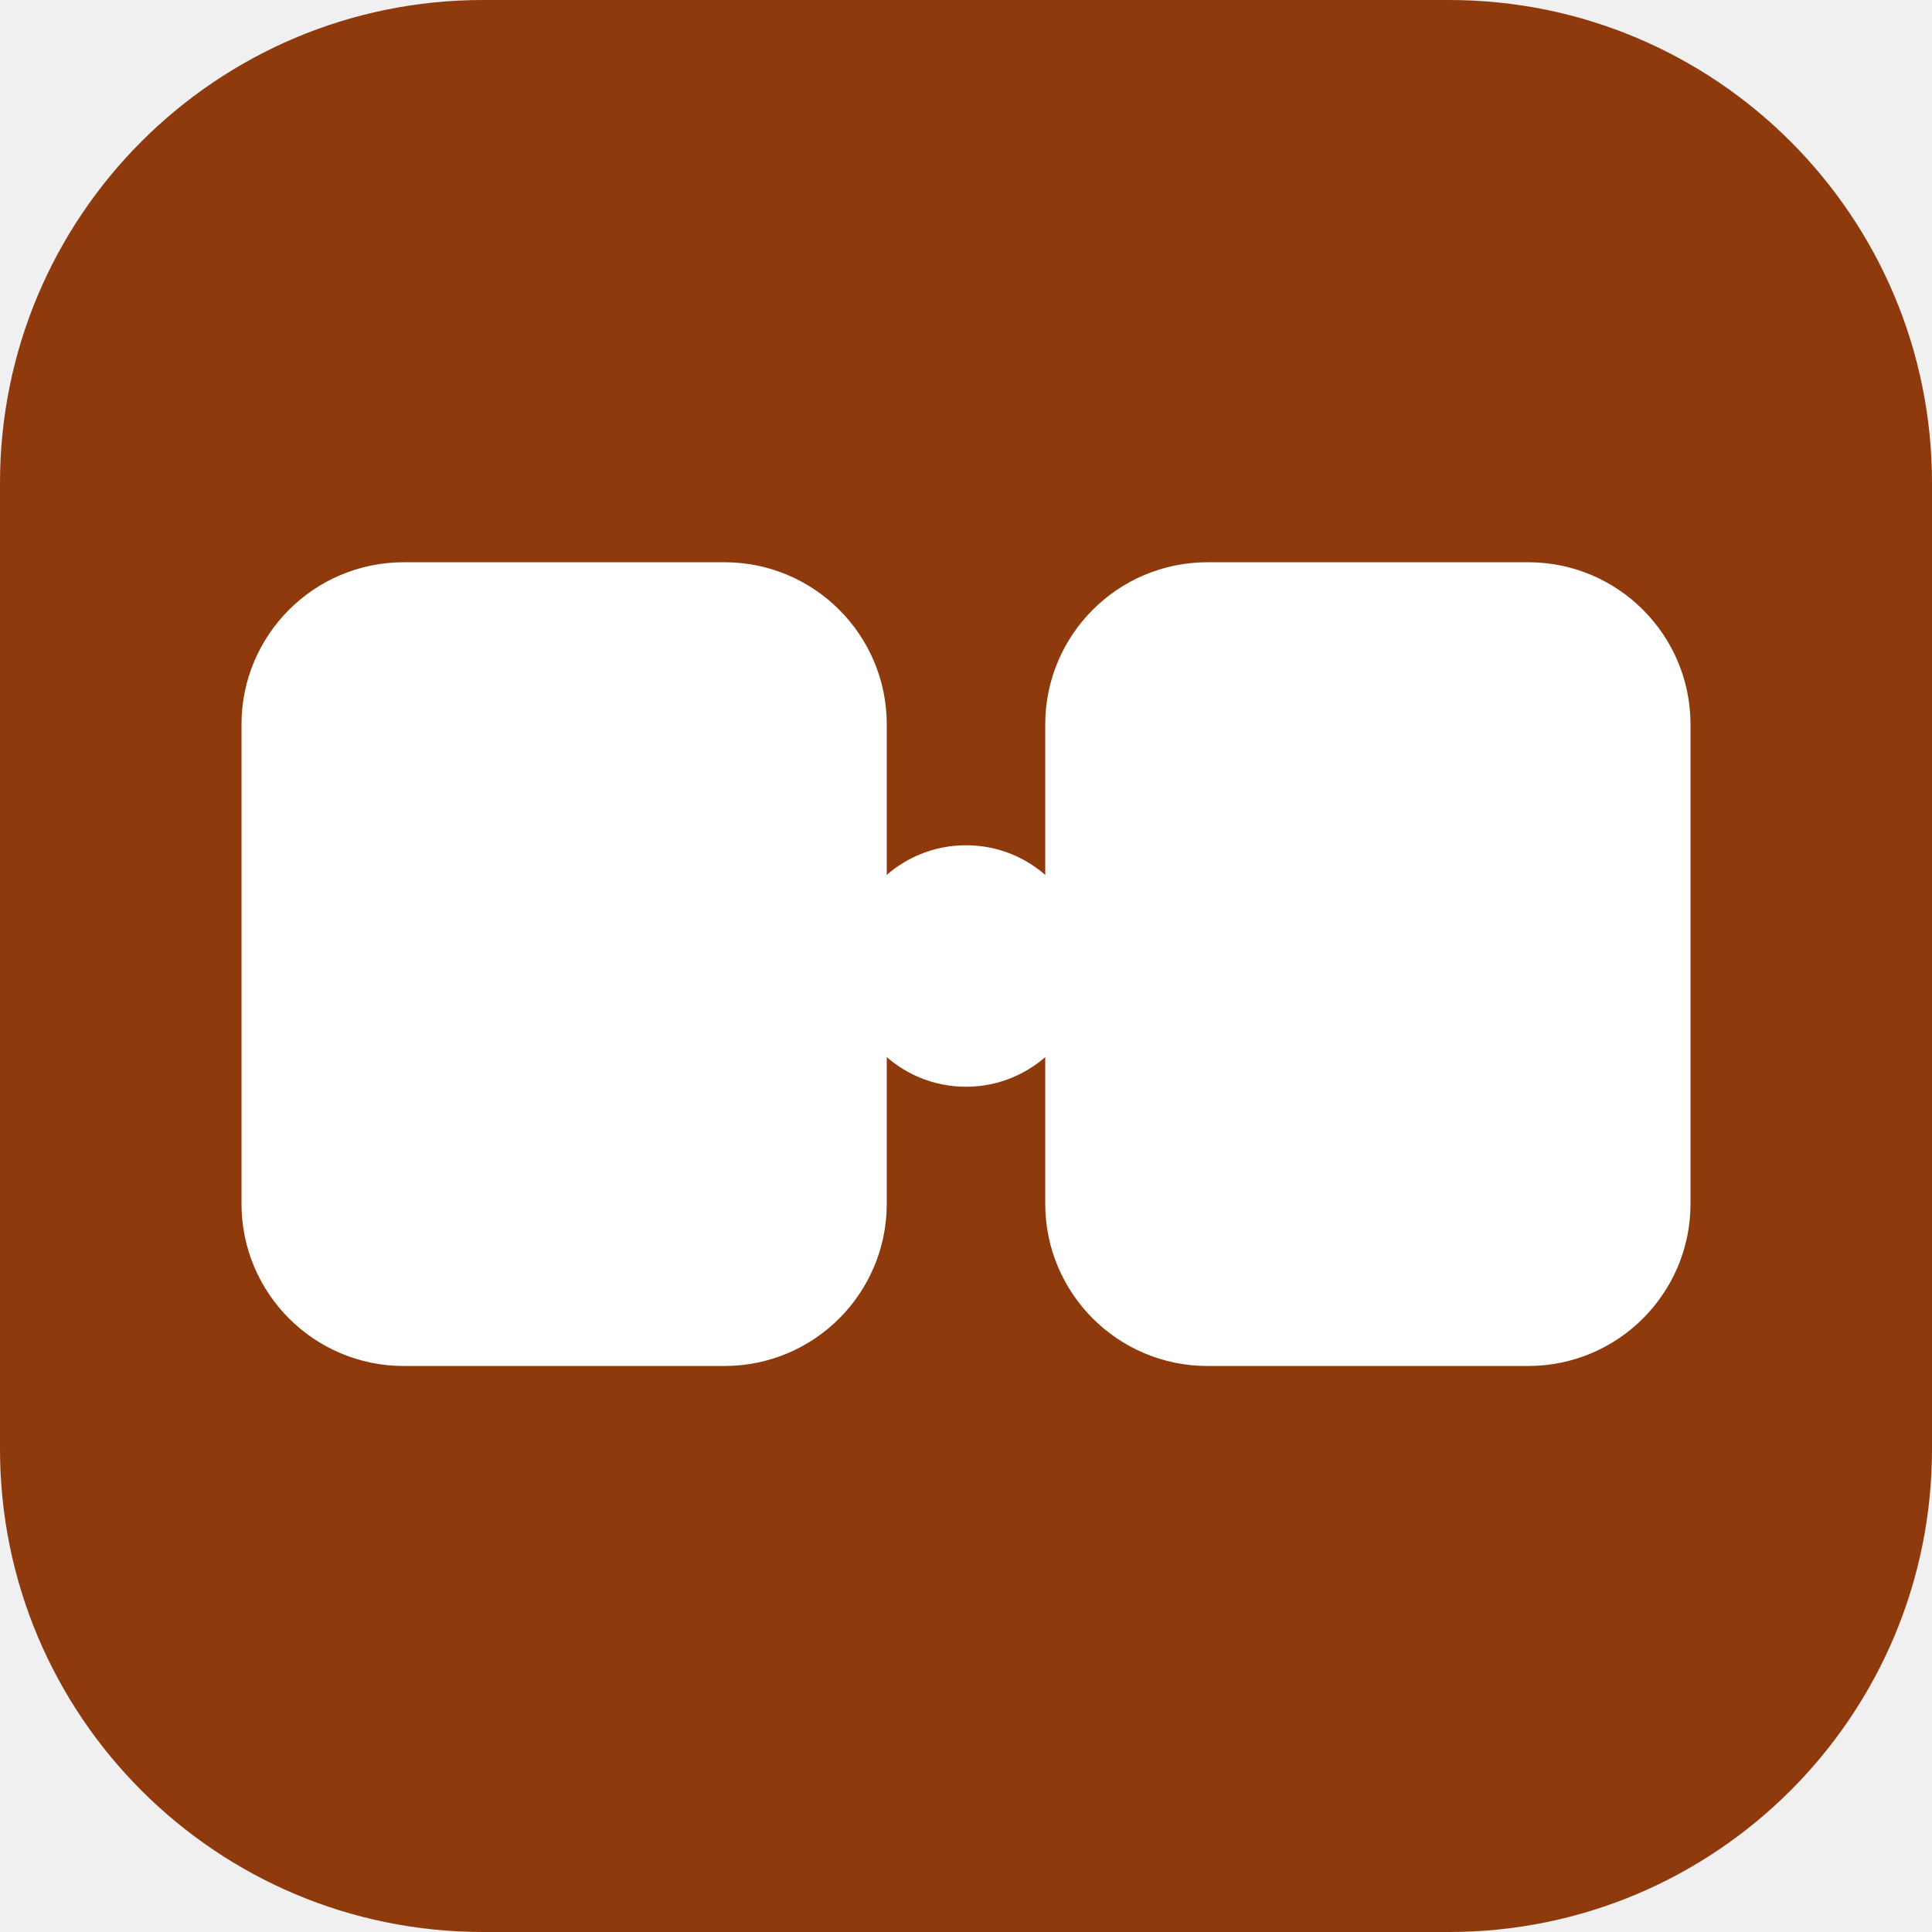
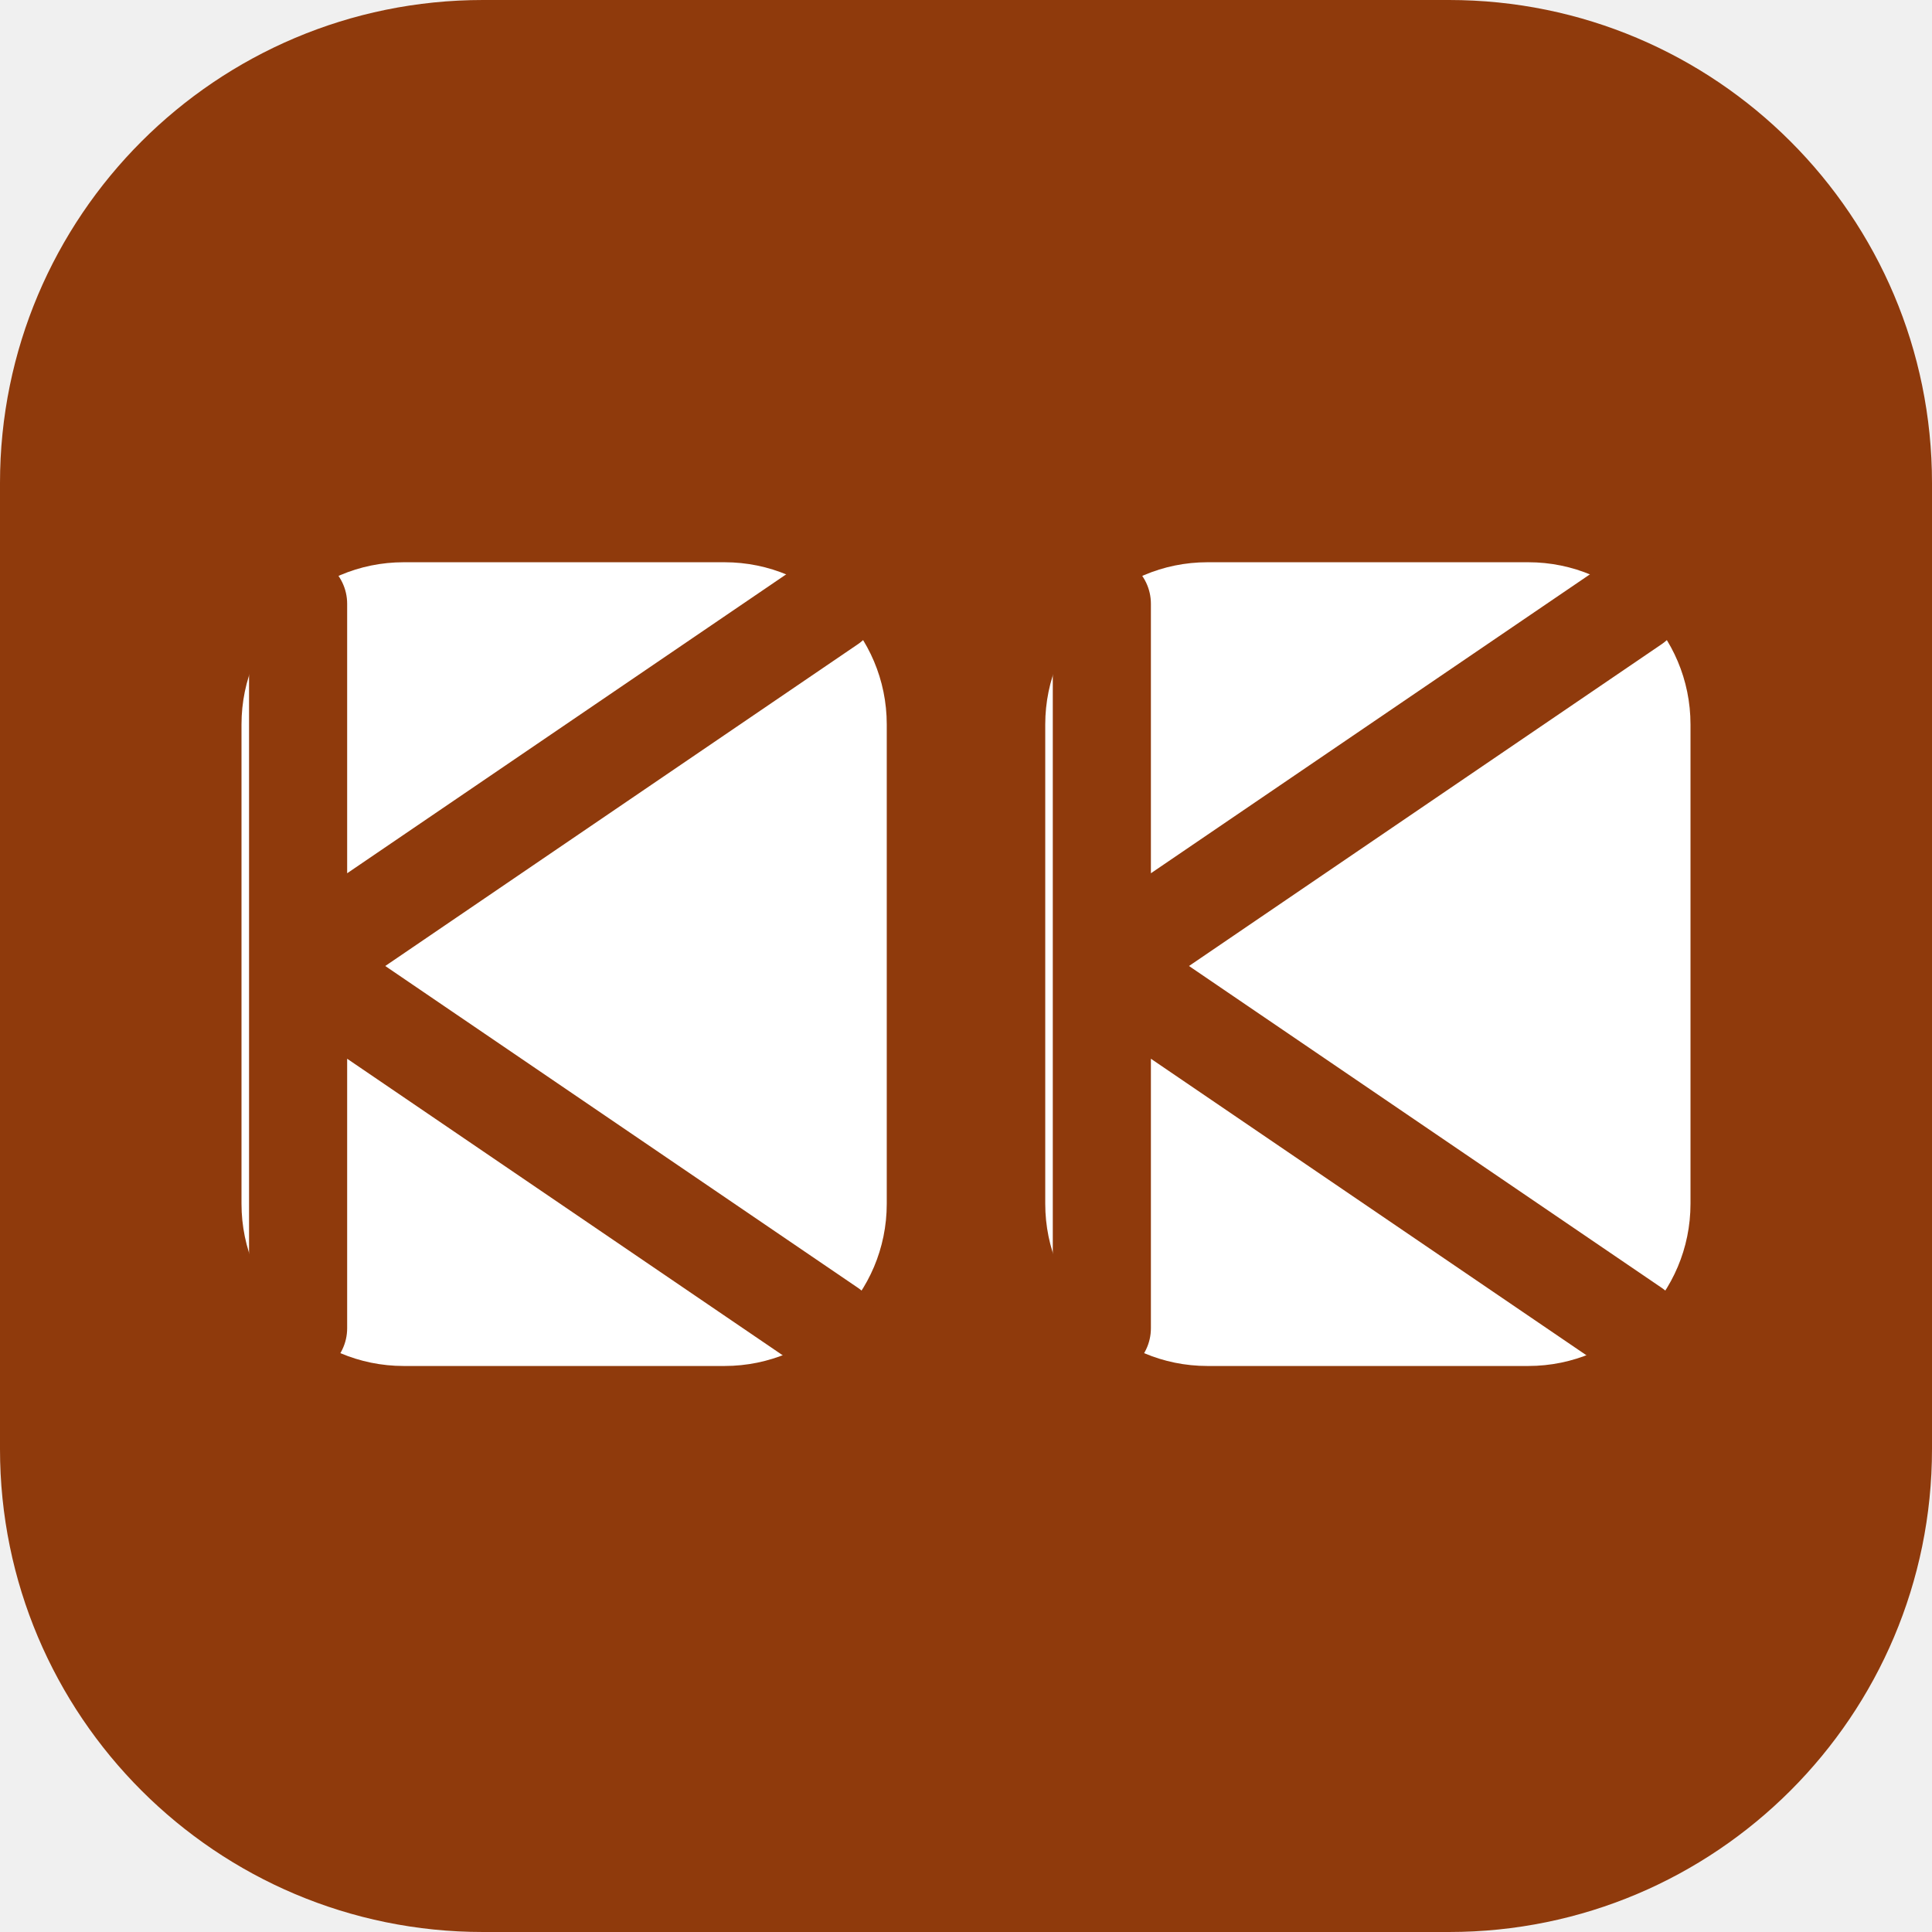
<svg xmlns="http://www.w3.org/2000/svg" viewBox="0 0 512 512" role="img" aria-label="kittokit">
  <rect width="512" height="512" rx="128" fill="#8F3A0C" />
  <rect x="64" y="149" width="171" height="213" rx="43" fill="white" />
  <rect x="277" y="149" width="171" height="213" rx="43" fill="white" />
-   <circle cx="256" cy="256" r="32" fill="white" />
+   <path d="M79,160 L79,352 M79,256 L220,160 M79,256 L220,352" stroke="#8F3A0C" stroke-width="26" stroke-linecap="round" fill="none" />
+   <path d="M292,160 L292,352 M292,256 L433,160 M292,256 L433,352" stroke="#8F3A0C" stroke-width="26" stroke-linecap="round" fill="none" />
</svg>
